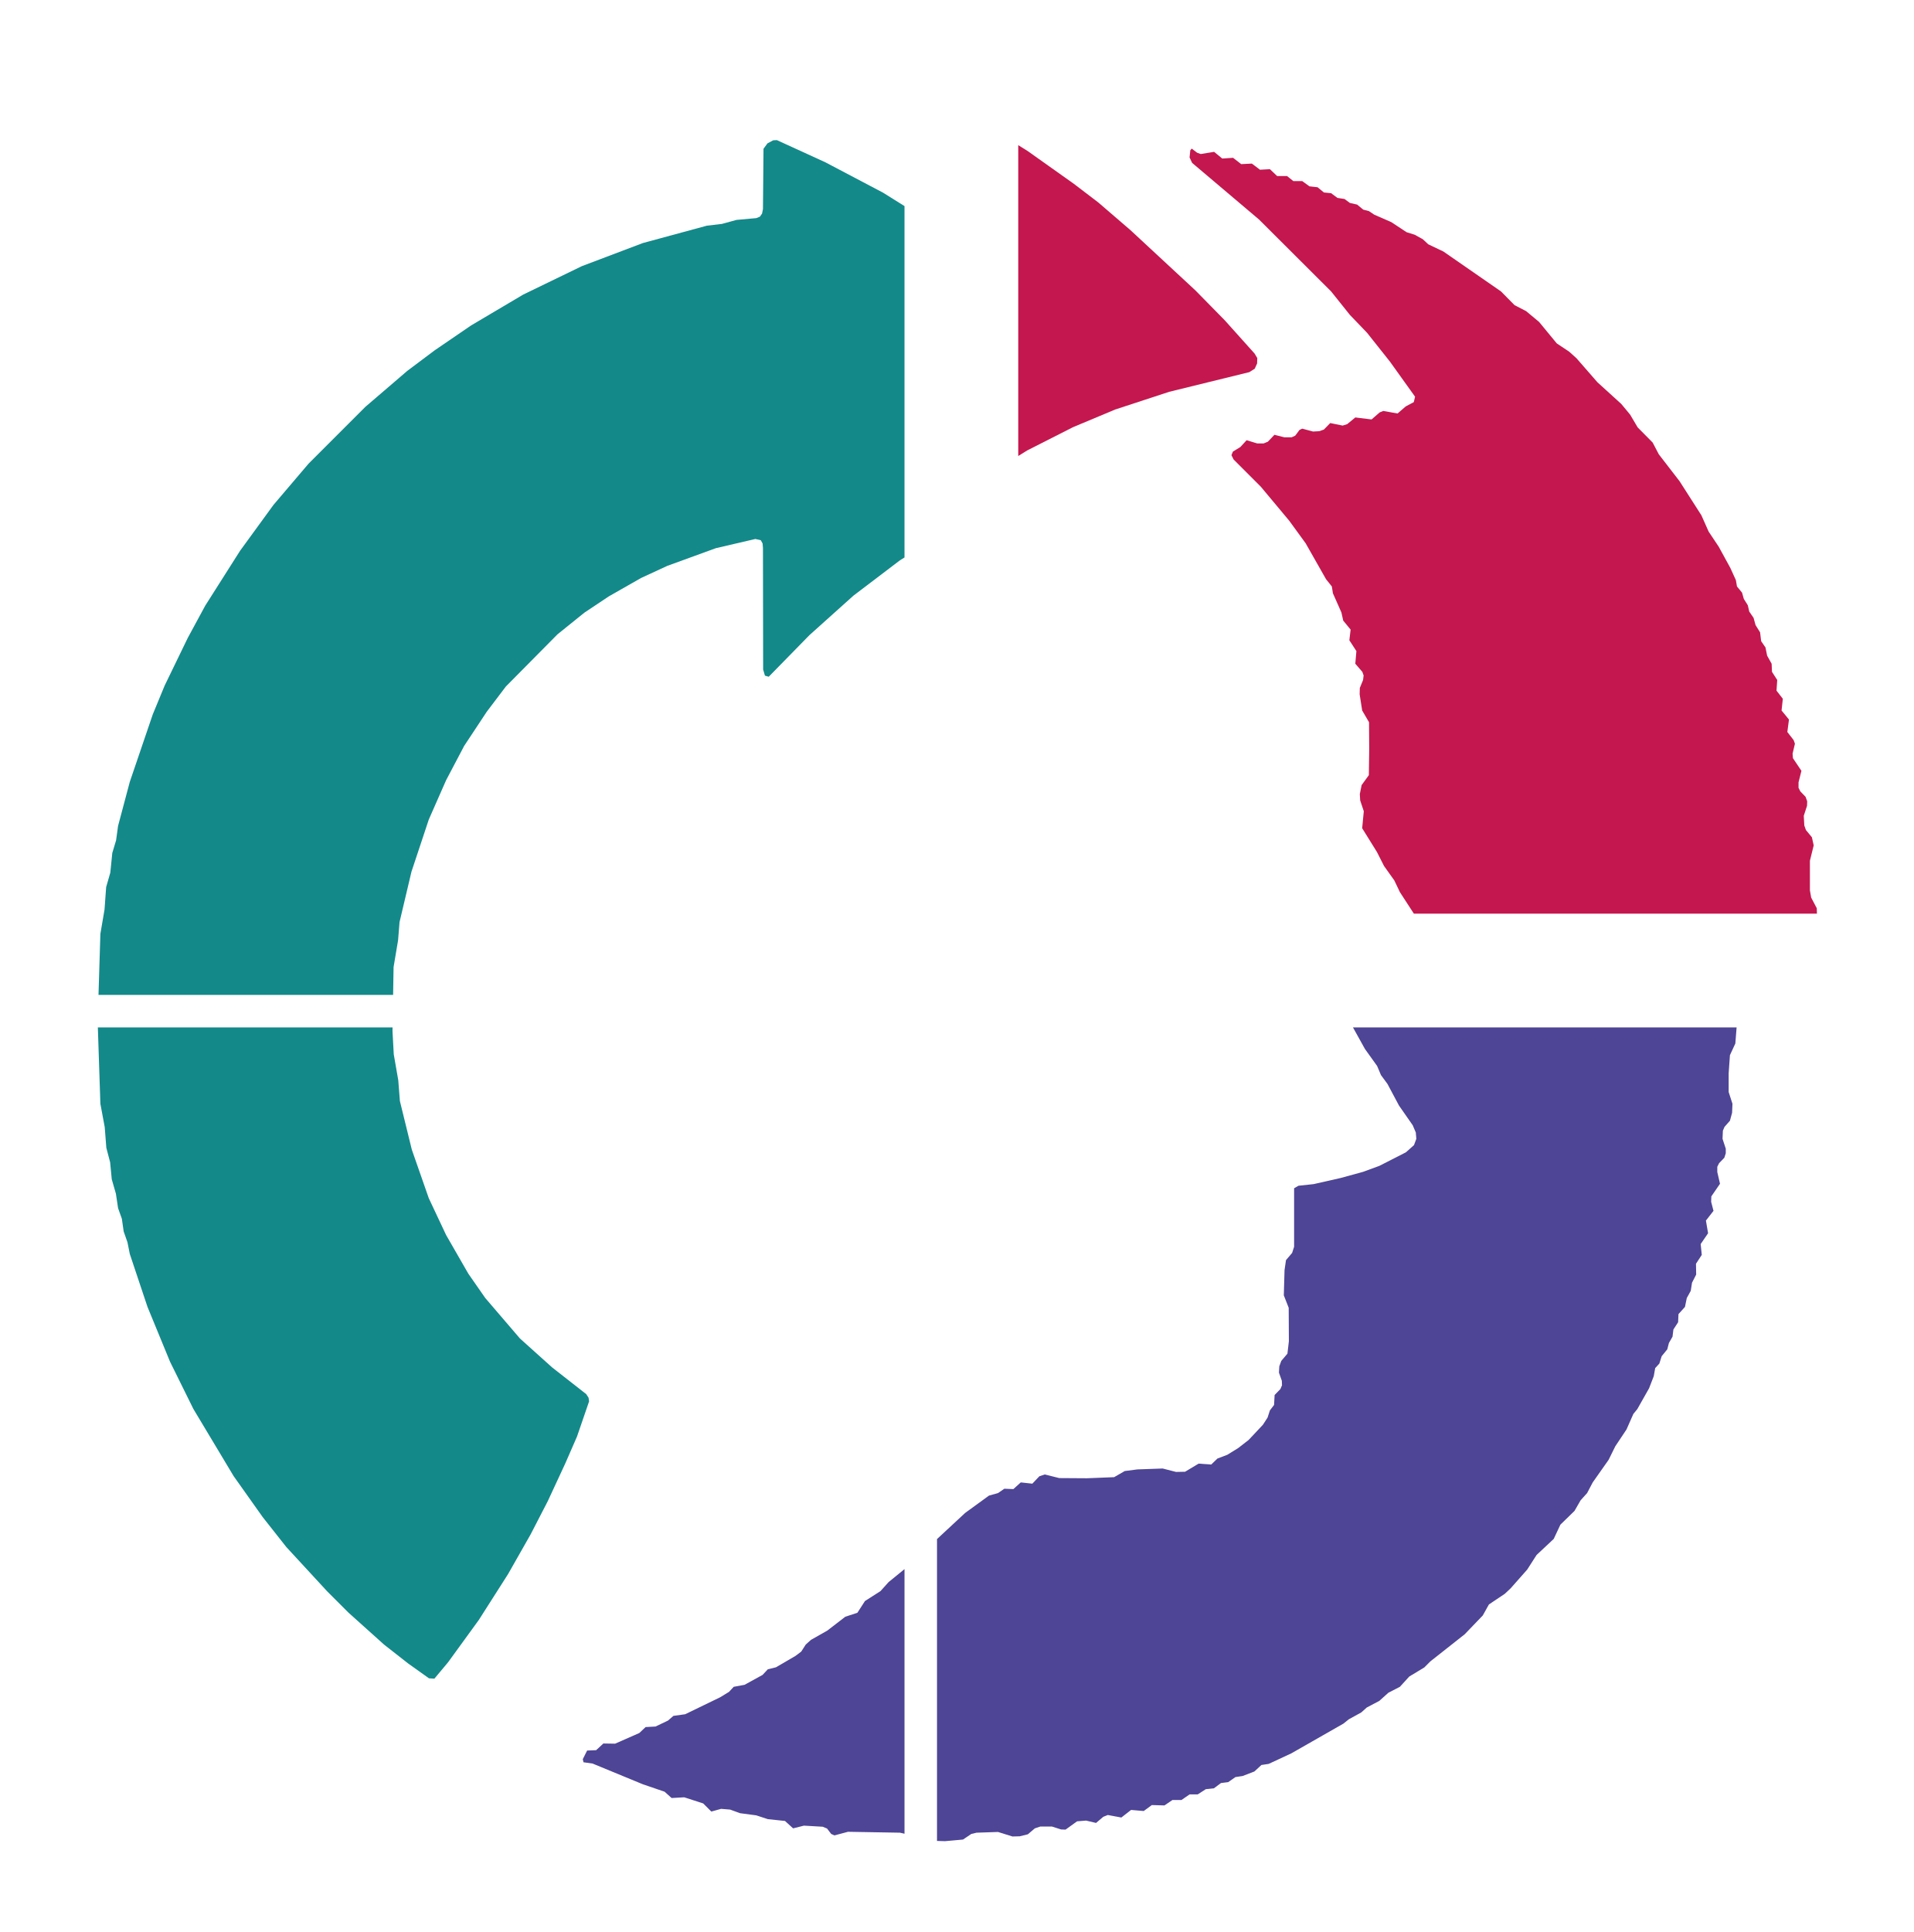
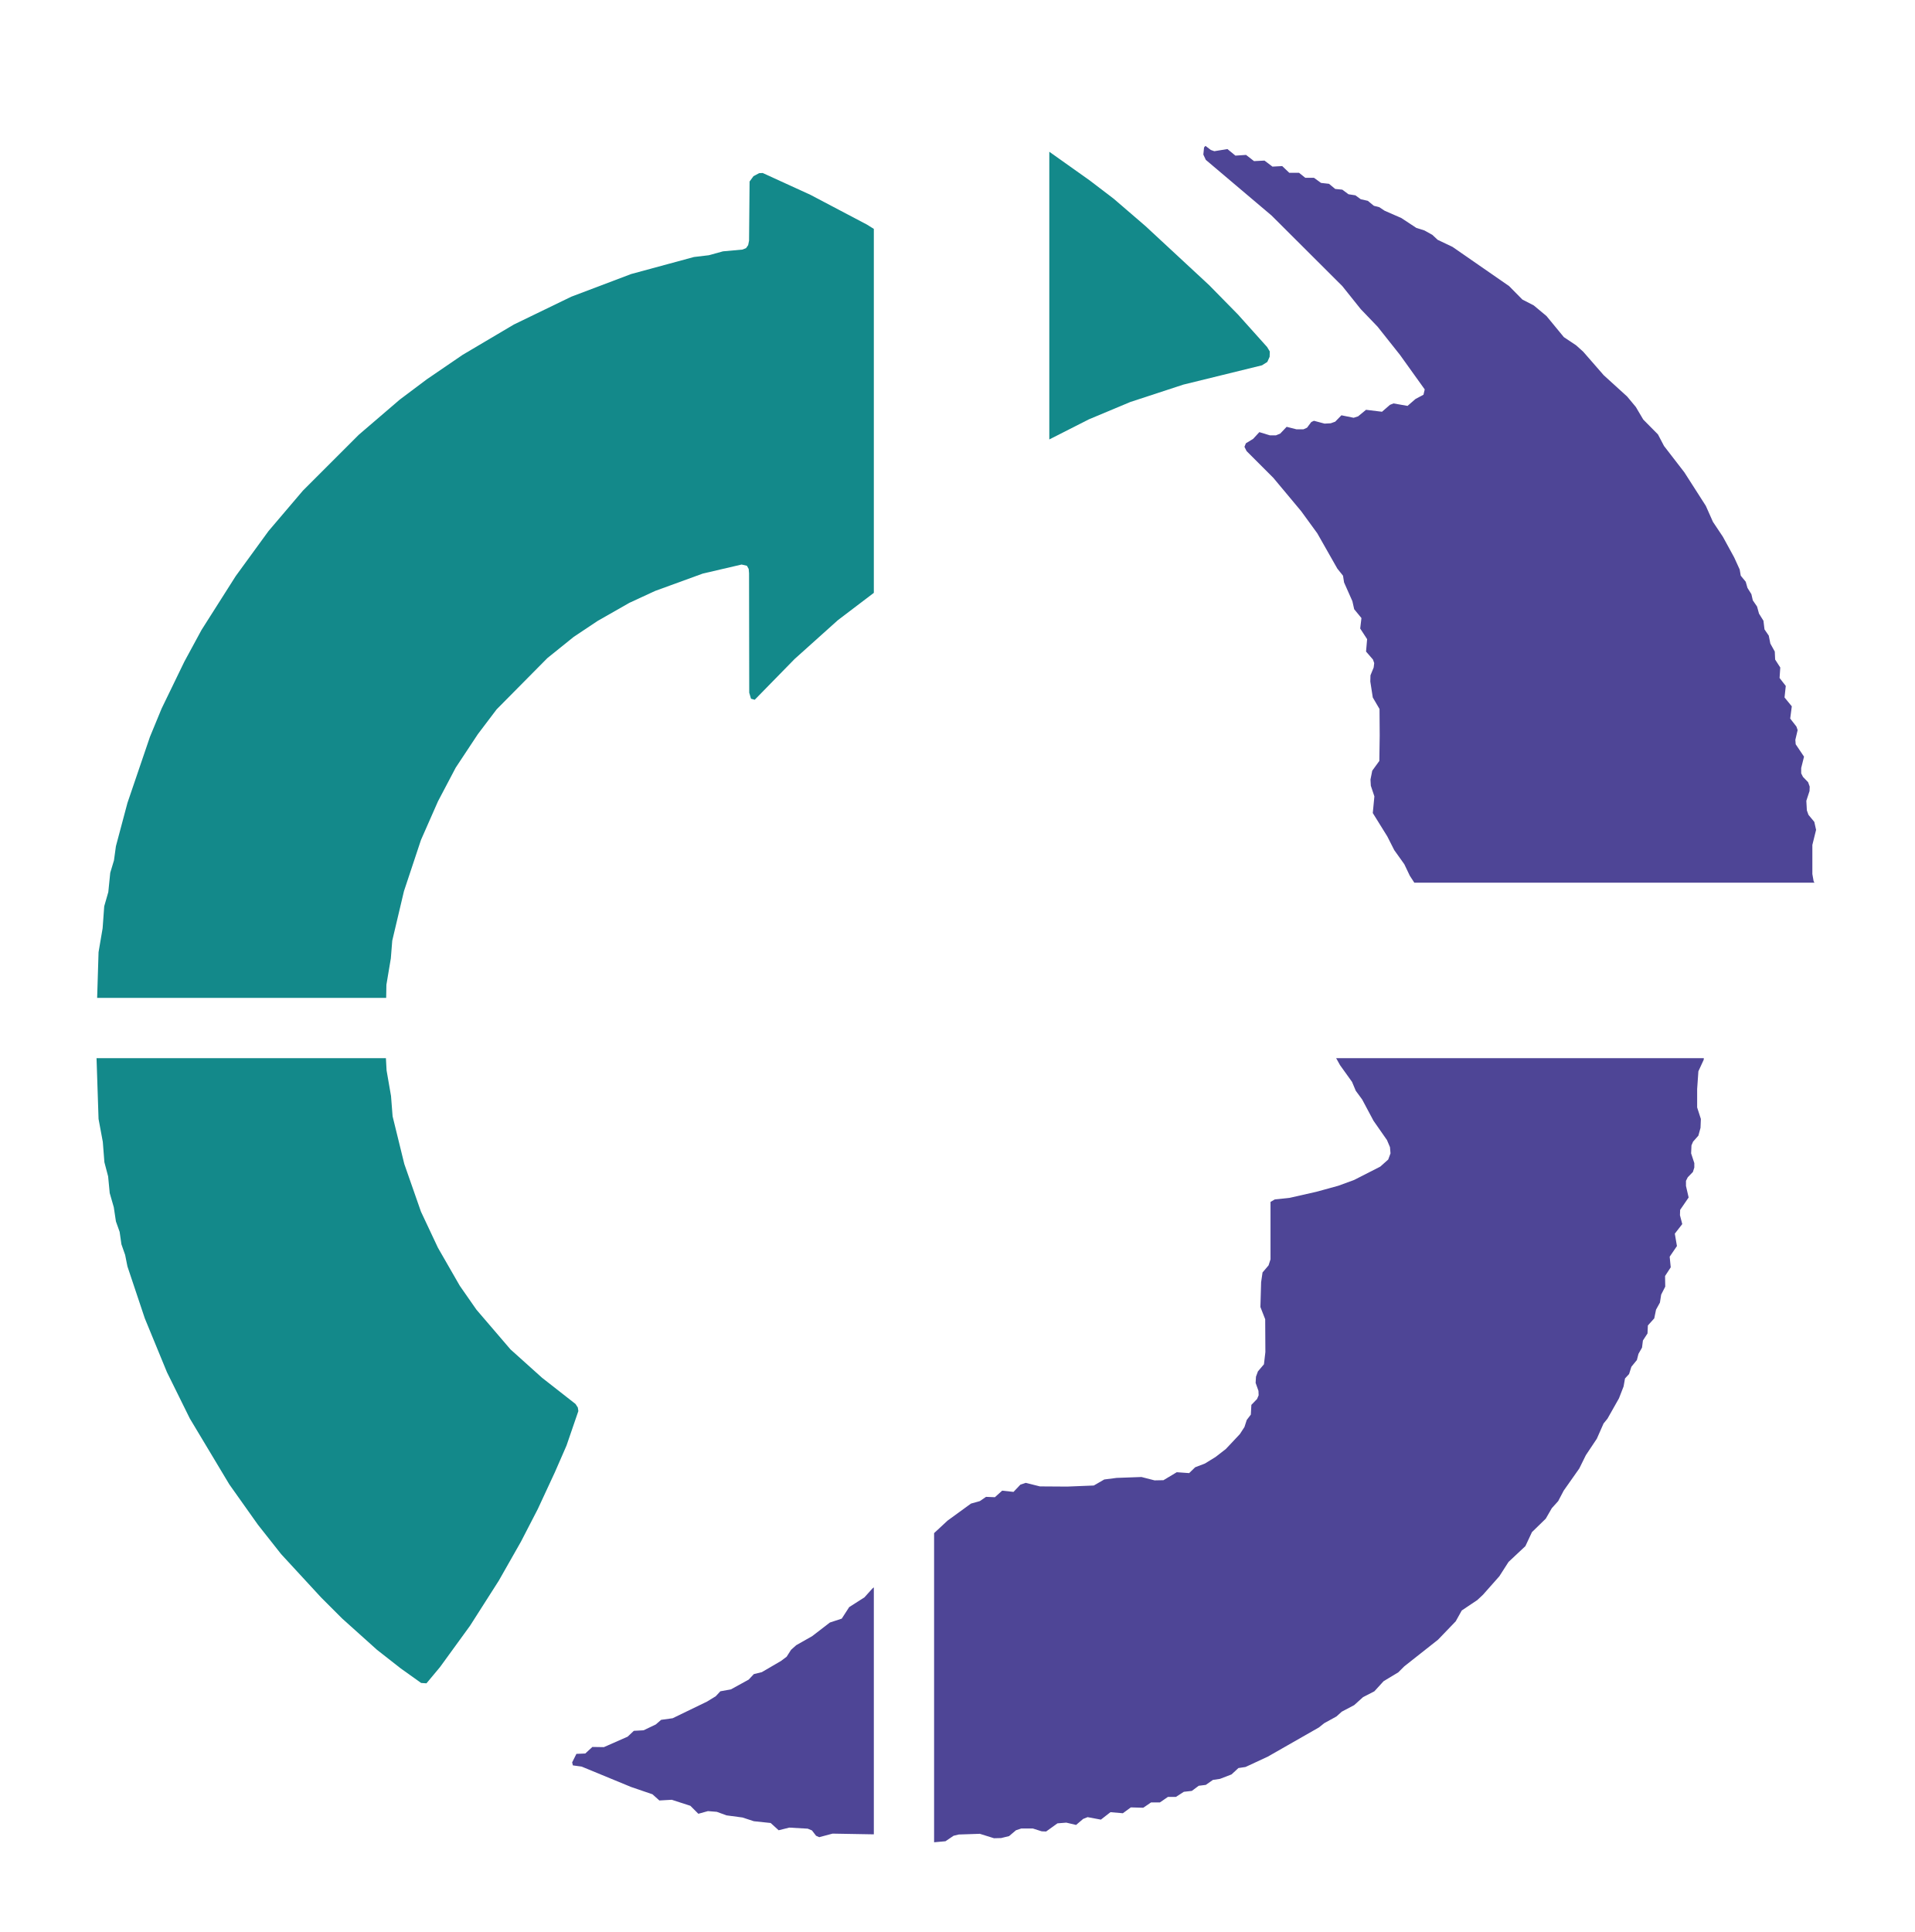
- <svg xmlns="http://www.w3.org/2000/svg" viewBox="-1 -6 106 107" role="img" aria-label="ThinkMorph-SSL">
+ <svg xmlns="http://www.w3.org/2000/svg" viewBox="-1 -8 108 109" role="img" aria-label="ThinkMorph-SSL">
  <defs>
    <clipPath id="q1">
-       <rect x="-10" y="-10" width="59.1" height="59.1" />
+       <rect x="-10" y="-10" width="58.3" height="58.3" />
    </clipPath>
    <clipPath id="q2">
-       <rect x="50.9" y="-10" width="70" height="59.1" />
+       <rect x="51.7" y="-10" width="70" height="58.3" />
    </clipPath>
    <clipPath id="q3">
-       <rect x="-10" y="50.9" width="59.1" height="70" />
+       <rect x="-10" y="51.7" width="58.3" height="70" />
    </clipPath>
    <clipPath id="q4">
-       <rect x="50.9" y="50.9" width="70" height="70" />
+       <rect x="51.7" y="51.7" width="70" height="70" />
    </clipPath>
  </defs>
  <g clip-path="url(#q1)">
    <path fill="#13898A" d="M23.06 86.97 L22.76 86.95 L21.61 86.13 L20.27 85.08 L18.31 83.32 L17.11 82.12 L14.86 79.68 L13.55 78.02 L11.94 75.75 L9.71 72.03 L8.42 69.42 L7.17 66.38 L6.19 63.45 L6.06 62.80 L5.85 62.20 L5.75 61.50 L5.54 60.91 L5.42 60.11 L5.19 59.31 L5.10 58.37 L4.89 57.57 L4.80 56.42 L4.56 55.13 L4.41 50.60 L4.56 45.72 L4.79 44.37 L4.88 43.13 L5.11 42.33 L5.22 41.24 L5.43 40.54 L5.54 39.74 L6.19 37.30 L7.46 33.57 L8.12 31.97 L9.40 29.33 L10.37 27.54 L12.30 24.50 L14.15 21.96 L16.09 19.68 L19.24 16.53 L21.56 14.54 L23.08 13.40 L25.10 12.02 L27.99 10.31 L31.23 8.74 L34.61 7.46 L38.15 6.50 L38.99 6.40 L39.79 6.18 L40.89 6.08 L41.09 6.00 L41.21 5.83 L41.26 5.58 L41.29 2.24 L41.51 1.94 L41.83 1.77 L42.03 1.76 L44.72 2.99 L47.91 4.67 L51.43 6.87 L53.98 8.68 L55.33 9.71 L57.12 11.25 L60.71 14.58 L62.34 16.24 L63.99 18.08 L64.14 18.33 L64.13 18.63 L64.00 18.92 L63.70 19.11 L59.26 20.20 L56.27 21.18 L53.93 22.16 L51.39 23.45 L48.85 25.03 L46.27 26.99 L43.83 29.18 L41.58 31.48 L41.37 31.42 L41.27 31.08 L41.26 24.35 L41.24 24.10 L41.14 23.92 L40.84 23.85 L38.65 24.36 L35.96 25.34 L34.51 26.01 L32.72 27.03 L31.37 27.93 L29.88 29.13 L27.02 32.02 L25.96 33.42 L24.71 35.31 L23.71 37.21 L22.75 39.39 L21.79 42.28 L21.13 45.07 L21.05 46.07 L20.80 47.56 L20.74 51.10 L20.81 52.39 L21.06 53.83 L21.15 54.98 L21.81 57.67 L22.75 60.36 L23.71 62.40 L24.94 64.54 L25.88 65.89 L27.80 68.13 L29.58 69.73 L31.47 71.21 L31.60 71.41 L31.63 71.61 L30.96 73.56 L30.31 75.05 L29.34 77.14 L28.39 78.98 L27.14 81.18 L25.52 83.72 L23.82 86.06 L23.06 86.97Z" />
    <path fill="#4E4596" d="M51.34 95.97 L49.70 95.92 L49.20 95.58 L48.85 95.50 L45.97 95.45 L45.22 95.65 L45.04 95.57 L44.81 95.27 L44.57 95.17 L43.53 95.11 L42.93 95.26 L42.48 94.85 L41.53 94.75 L40.89 94.54 L39.99 94.42 L39.44 94.22 L38.94 94.18 L38.40 94.33 L37.95 93.88 L36.90 93.54 L36.20 93.58 L35.81 93.23 L34.61 92.82 L31.82 91.67 L31.32 91.60 L31.28 91.43 L31.52 90.95 L32.02 90.93 L32.42 90.56 L33.07 90.57 L34.41 89.98 L34.76 89.65 L35.31 89.62 L36.00 89.29 L36.30 89.03 L36.95 88.94 L38.89 88.00 L39.38 87.70 L39.64 87.42 L40.24 87.31 L41.24 86.76 L41.53 86.45 L41.98 86.34 L43.06 85.71 L43.38 85.47 L43.63 85.08 L43.92 84.82 L44.82 84.31 L45.82 83.54 L46.49 83.32 L46.91 82.67 L47.77 82.12 L48.22 81.62 L49.90 80.25 L50.50 79.61 L52.46 77.79 L53.78 76.83 L54.28 76.69 L54.63 76.45 L55.13 76.47 L55.54 76.10 L56.18 76.17 L56.57 75.76 L56.87 75.66 L57.67 75.86 L59.21 75.87 L60.71 75.81 L61.30 75.47 L62.00 75.38 L63.40 75.33 L64.14 75.52 L64.64 75.51 L65.39 75.06 L66.09 75.11 L66.43 74.78 L66.98 74.57 L67.58 74.20 L68.16 73.75 L68.95 72.91 L69.21 72.51 L69.34 72.11 L69.57 71.81 L69.60 71.26 L69.92 70.93 L70.01 70.72 L70.00 70.47 L69.84 70.02 L69.86 69.67 L69.97 69.37 L70.31 68.97 L70.39 68.28 L70.38 66.43 L70.11 65.74 L70.15 64.34 L70.23 63.79 L70.57 63.39 L70.68 63.05 L70.68 59.81 L70.92 59.67 L71.76 59.58 L73.26 59.24 L74.50 58.90 L75.40 58.57 L76.87 57.82 L77.32 57.42 L77.45 57.07 L77.42 56.72 L77.25 56.32 L76.49 55.23 L75.85 54.03 L75.49 53.54 L75.28 53.04 L74.60 52.09 L73.69 50.45 L72.04 47.91 L71.73 47.26 L71.16 46.46 L70.77 45.69 L69.95 44.37 L70.04 43.43 L69.84 42.83 L69.82 42.48 L69.92 41.98 L70.32 41.43 L70.34 39.99 L70.33 38.50 L69.95 37.85 L69.81 36.95 L69.82 36.60 L70.00 36.16 L70.03 35.91 L69.96 35.71 L69.57 35.26 L69.63 34.56 L69.24 33.96 L69.31 33.37 L68.90 32.87 L68.80 32.42 L68.33 31.36 L68.27 30.98 L67.95 30.58 L66.82 28.59 L65.91 27.34 L64.34 25.46 L62.83 23.95 L62.71 23.71 L62.79 23.51 L63.20 23.26 L63.55 22.88 L64.14 23.06 L64.49 23.06 L64.73 22.96 L65.09 22.58 L65.64 22.72 L66.04 22.72 L66.24 22.63 L66.48 22.31 L66.63 22.24 L67.23 22.40 L67.58 22.38 L67.83 22.29 L68.18 21.93 L68.87 22.07 L69.12 21.99 L69.57 21.62 L70.47 21.73 L70.92 21.34 L71.12 21.26 L71.91 21.40 L72.36 21.01 L72.81 20.77 L72.88 20.47 L71.49 18.53 L70.22 16.93 L69.27 15.94 L68.23 14.64 L64.24 10.66 L60.53 7.52 L60.39 7.22 L60.43 6.82 L60.51 6.73 L60.81 6.96 L61.01 7.03 L61.75 6.91 L62.20 7.28 L62.80 7.24 L63.25 7.59 L63.84 7.56 L64.29 7.90 L64.84 7.87 L65.24 8.25 L65.79 8.25 L66.14 8.53 L66.63 8.53 L67.03 8.82 L67.48 8.87 L67.83 9.16 L68.23 9.20 L68.58 9.46 L68.97 9.52 L69.27 9.74 L69.67 9.83 L70.01 10.11 L70.32 10.19 L70.62 10.39 L71.56 10.80 L72.41 11.36 L72.86 11.50 L73.31 11.75 L73.61 12.03 L74.45 12.43 L77.64 14.64 L78.39 15.40 L79.03 15.73 L79.75 16.33 L80.73 17.52 L81.42 17.98 L81.82 18.34 L82.98 19.67 L84.30 20.87 L84.79 21.46 L85.21 22.17 L86.04 23.01 L86.38 23.66 L87.53 25.15 L88.74 27.04 L89.14 27.94 L89.70 28.78 L90.34 29.95 L90.65 30.63 L90.71 30.98 L90.99 31.32 L91.09 31.67 L91.31 32.02 L91.39 32.37 L91.63 32.72 L91.74 33.12 L91.99 33.52 L92.05 34.01 L92.29 34.36 L92.38 34.81 L92.63 35.26 L92.65 35.71 L92.94 36.16 L92.90 36.75 L93.25 37.20 L93.18 37.85 L93.59 38.35 L93.50 39.04 L93.85 39.49 L93.92 39.69 L93.79 40.24 L93.81 40.49 L94.28 41.19 L94.12 41.83 L94.12 42.13 L94.22 42.33 L94.51 42.63 L94.60 42.88 L94.59 43.13 L94.41 43.68 L94.44 44.22 L94.53 44.47 L94.86 44.87 L94.96 45.32 L94.75 46.17 L94.75 47.81 L94.82 48.21 L95.13 48.80 L95.19 50.90 L95.12 51.79 L94.82 52.44 L94.75 53.44 L94.75 54.48 L94.96 55.13 L94.94 55.63 L94.82 56.07 L94.52 56.41 L94.43 56.62 L94.41 57.07 L94.59 57.62 L94.59 57.87 L94.51 58.12 L94.22 58.42 L94.12 58.62 L94.12 58.91 L94.27 59.56 L93.79 60.26 L93.78 60.56 L93.91 61.06 L93.49 61.60 L93.61 62.30 L93.20 62.90 L93.26 63.50 L92.94 63.99 L92.95 64.59 L92.72 65.04 L92.65 65.49 L92.43 65.89 L92.33 66.38 L91.97 66.78 L91.95 67.23 L91.69 67.63 L91.64 68.03 L91.44 68.38 L91.35 68.73 L91.04 69.11 L90.91 69.52 L90.68 69.77 L90.60 70.22 L90.34 70.89 L89.69 72.04 L89.47 72.31 L89.09 73.17 L88.47 74.10 L88.10 74.85 L87.22 76.10 L86.91 76.69 L86.55 77.09 L86.21 77.68 L85.43 78.44 L85.06 79.23 L84.11 80.12 L83.59 80.93 L82.67 81.97 L82.35 82.27 L81.47 82.86 L81.13 83.47 L80.13 84.51 L78.23 86.01 L77.89 86.35 L77.06 86.85 L76.54 87.42 L75.90 87.75 L75.40 88.20 L74.70 88.57 L74.40 88.84 L73.71 89.22 L73.41 89.46 L70.52 91.11 L69.27 91.69 L68.87 91.75 L68.48 92.11 L67.83 92.36 L67.43 92.42 L67.03 92.70 L66.63 92.75 L66.24 93.04 L65.79 93.09 L65.34 93.38 L64.89 93.38 L64.44 93.69 L63.94 93.69 L63.50 93.99 L62.80 93.97 L62.35 94.30 L61.65 94.24 L61.11 94.66 L60.36 94.52 L60.11 94.62 L59.71 94.96 L59.16 94.83 L58.66 94.87 L58.02 95.33 L57.77 95.32 L57.27 95.16 L56.62 95.16 L56.32 95.26 L55.93 95.59 L55.48 95.70 L55.08 95.71 L54.28 95.46 L53.09 95.50 L52.80 95.57 L52.34 95.88 L51.34 95.97Z" />
  </g>
  <g clip-path="url(#q3)">
    <path fill="#13898A" d="M23.06 86.97 L22.76 86.95 L21.61 86.13 L20.27 85.08 L18.31 83.32 L17.11 82.12 L14.86 79.68 L13.55 78.02 L11.94 75.75 L9.71 72.03 L8.42 69.42 L7.17 66.38 L6.19 63.45 L6.06 62.80 L5.85 62.20 L5.75 61.50 L5.54 60.91 L5.42 60.11 L5.19 59.31 L5.10 58.37 L4.89 57.57 L4.80 56.42 L4.56 55.13 L4.41 50.60 L4.56 45.72 L4.79 44.37 L4.88 43.13 L5.11 42.33 L5.22 41.24 L5.43 40.54 L5.54 39.74 L6.19 37.30 L7.46 33.57 L8.12 31.97 L9.40 29.33 L10.37 27.54 L12.30 24.50 L14.15 21.96 L16.09 19.68 L19.24 16.53 L21.56 14.54 L23.08 13.40 L25.10 12.02 L27.99 10.31 L31.23 8.74 L34.61 7.46 L38.15 6.50 L38.99 6.40 L39.79 6.18 L40.89 6.08 L41.09 6.00 L41.21 5.83 L41.26 5.58 L41.29 2.24 L41.51 1.94 L41.83 1.77 L42.03 1.76 L44.72 2.99 L47.91 4.67 L51.43 6.87 L53.98 8.68 L55.33 9.71 L57.12 11.25 L60.71 14.58 L62.34 16.24 L63.99 18.08 L64.14 18.33 L64.13 18.63 L64.00 18.92 L63.70 19.11 L59.26 20.20 L56.27 21.18 L53.93 22.16 L51.39 23.45 L48.85 25.03 L46.27 26.99 L43.83 29.18 L41.58 31.48 L41.37 31.42 L41.27 31.08 L41.26 24.35 L41.24 24.10 L41.14 23.92 L40.84 23.85 L38.65 24.36 L35.96 25.34 L34.51 26.01 L32.72 27.03 L31.37 27.93 L29.88 29.13 L27.02 32.02 L25.96 33.42 L24.71 35.31 L23.71 37.21 L22.75 39.39 L21.79 42.28 L21.13 45.07 L21.05 46.07 L20.80 47.56 L20.74 51.10 L20.81 52.39 L21.06 53.83 L21.15 54.98 L21.81 57.67 L22.75 60.36 L23.71 62.40 L24.94 64.54 L25.88 65.89 L27.80 68.13 L29.58 69.73 L31.47 71.21 L31.60 71.41 L31.63 71.61 L30.96 73.56 L30.31 75.05 L29.34 77.14 L28.39 78.98 L27.14 81.18 L25.52 83.72 L23.82 86.06 L23.06 86.97Z" />
    <path fill="#4E4596" d="M51.34 95.97 L49.70 95.92 L49.20 95.58 L48.85 95.50 L45.97 95.45 L45.22 95.65 L45.04 95.57 L44.81 95.27 L44.57 95.17 L43.53 95.11 L42.93 95.26 L42.48 94.85 L41.53 94.75 L40.89 94.54 L39.99 94.42 L39.44 94.22 L38.94 94.18 L38.40 94.33 L37.95 93.88 L36.90 93.54 L36.20 93.58 L35.81 93.23 L34.61 92.82 L31.82 91.67 L31.32 91.60 L31.28 91.43 L31.52 90.95 L32.02 90.93 L32.42 90.56 L33.07 90.57 L34.41 89.98 L34.76 89.65 L35.31 89.62 L36.00 89.29 L36.30 89.03 L36.95 88.94 L38.89 88.00 L39.38 87.70 L39.64 87.42 L40.24 87.31 L41.24 86.76 L41.53 86.45 L41.98 86.34 L43.06 85.71 L43.38 85.47 L43.63 85.08 L43.92 84.82 L44.82 84.31 L45.82 83.54 L46.49 83.32 L46.91 82.67 L47.77 82.12 L48.22 81.62 L49.90 80.25 L50.50 79.61 L52.46 77.79 L53.78 76.83 L54.28 76.69 L54.63 76.45 L55.13 76.47 L55.54 76.10 L56.18 76.17 L56.57 75.76 L56.87 75.66 L57.67 75.86 L59.21 75.87 L60.71 75.81 L61.30 75.47 L62.00 75.38 L63.40 75.33 L64.14 75.52 L64.64 75.51 L65.39 75.06 L66.09 75.11 L66.43 74.78 L66.98 74.57 L67.58 74.20 L68.16 73.75 L68.95 72.91 L69.21 72.51 L69.34 72.11 L69.57 71.81 L69.60 71.26 L69.92 70.93 L70.01 70.72 L70.00 70.47 L69.84 70.02 L69.86 69.67 L69.97 69.37 L70.31 68.97 L70.39 68.28 L70.38 66.43 L70.11 65.74 L70.15 64.34 L70.23 63.79 L70.57 63.39 L70.68 63.05 L70.68 59.81 L70.92 59.67 L71.76 59.58 L73.26 59.24 L74.50 58.90 L75.40 58.57 L76.87 57.82 L77.32 57.42 L77.45 57.07 L77.42 56.72 L77.25 56.32 L76.49 55.23 L75.85 54.03 L75.49 53.54 L75.28 53.04 L74.60 52.09 L73.69 50.45 L72.04 47.91 L71.73 47.26 L71.16 46.46 L70.77 45.69 L69.95 44.37 L70.04 43.43 L69.84 42.83 L69.82 42.48 L69.92 41.98 L70.32 41.43 L70.34 39.99 L70.33 38.50 L69.95 37.85 L69.81 36.95 L69.82 36.60 L70.00 36.16 L70.03 35.91 L69.96 35.71 L69.57 35.26 L69.63 34.56 L69.24 33.96 L69.31 33.37 L68.90 32.87 L68.80 32.42 L68.33 31.36 L68.27 30.98 L67.95 30.58 L66.82 28.59 L65.91 27.34 L64.34 25.46 L62.83 23.95 L62.71 23.71 L62.79 23.51 L63.20 23.26 L63.55 22.88 L64.14 23.06 L64.49 23.06 L64.73 22.96 L65.09 22.58 L65.64 22.72 L66.04 22.72 L66.24 22.63 L66.48 22.31 L66.63 22.24 L67.23 22.40 L67.58 22.38 L67.83 22.29 L68.18 21.93 L68.87 22.07 L69.12 21.99 L69.57 21.62 L70.47 21.73 L70.92 21.34 L71.12 21.26 L71.91 21.40 L72.36 21.01 L72.81 20.77 L72.88 20.47 L71.49 18.53 L70.22 16.93 L69.27 15.94 L68.23 14.64 L64.24 10.66 L60.53 7.52 L60.39 7.22 L60.43 6.82 L60.51 6.73 L60.81 6.96 L61.01 7.03 L61.75 6.91 L62.20 7.28 L62.80 7.24 L63.25 7.59 L63.84 7.56 L64.29 7.90 L64.84 7.87 L65.24 8.25 L65.79 8.25 L66.14 8.53 L66.63 8.53 L67.03 8.82 L67.48 8.87 L67.83 9.16 L68.23 9.20 L68.58 9.46 L68.97 9.52 L69.27 9.74 L69.67 9.83 L70.01 10.11 L70.32 10.19 L70.62 10.39 L71.56 10.80 L72.41 11.36 L72.86 11.50 L73.31 11.75 L73.61 12.03 L74.45 12.43 L77.64 14.64 L78.39 15.40 L79.03 15.73 L79.75 16.33 L80.73 17.52 L81.42 17.98 L81.82 18.34 L82.98 19.67 L84.30 20.87 L84.79 21.46 L85.21 22.17 L86.04 23.01 L86.38 23.66 L87.53 25.15 L88.74 27.04 L89.14 27.94 L89.70 28.78 L90.34 29.95 L90.65 30.63 L90.71 30.98 L90.99 31.32 L91.09 31.67 L91.31 32.02 L91.39 32.37 L91.63 32.72 L91.74 33.12 L91.99 33.52 L92.05 34.01 L92.29 34.36 L92.38 34.81 L92.63 35.26 L92.65 35.71 L92.94 36.16 L92.90 36.75 L93.25 37.20 L93.18 37.85 L93.59 38.35 L93.50 39.04 L93.85 39.49 L93.92 39.69 L93.79 40.24 L93.81 40.49 L94.28 41.19 L94.12 41.83 L94.12 42.13 L94.22 42.33 L94.51 42.63 L94.60 42.88 L94.59 43.13 L94.41 43.68 L94.44 44.22 L94.53 44.47 L94.86 44.87 L94.96 45.32 L94.75 46.17 L94.75 47.81 L94.82 48.21 L95.13 48.80 L95.19 50.90 L95.12 51.79 L94.82 52.44 L94.75 53.44 L94.75 54.48 L94.96 55.13 L94.94 55.63 L94.82 56.07 L94.52 56.41 L94.43 56.62 L94.41 57.07 L94.59 57.62 L94.59 57.87 L94.51 58.12 L94.22 58.42 L94.12 58.62 L94.12 58.91 L94.27 59.56 L93.79 60.26 L93.78 60.56 L93.91 61.06 L93.49 61.60 L93.61 62.30 L93.20 62.90 L93.26 63.50 L92.94 63.99 L92.95 64.59 L92.72 65.04 L92.65 65.49 L92.43 65.89 L92.33 66.38 L91.97 66.78 L91.95 67.23 L91.69 67.63 L91.64 68.03 L91.44 68.38 L91.35 68.73 L91.04 69.11 L90.91 69.52 L90.68 69.77 L90.60 70.22 L90.34 70.89 L89.69 72.04 L89.47 72.31 L89.09 73.17 L88.47 74.10 L88.10 74.85 L87.22 76.10 L86.91 76.69 L86.55 77.09 L86.21 77.68 L85.43 78.44 L85.06 79.23 L84.11 80.12 L83.59 80.93 L82.67 81.97 L82.35 82.27 L81.47 82.86 L81.13 83.47 L80.13 84.51 L78.23 86.01 L77.89 86.35 L77.06 86.85 L76.54 87.42 L75.90 87.75 L75.40 88.20 L74.70 88.57 L74.40 88.84 L73.71 89.22 L73.41 89.46 L70.52 91.11 L69.27 91.69 L68.87 91.75 L68.48 92.11 L67.83 92.36 L67.43 92.42 L67.03 92.70 L66.63 92.75 L66.24 93.04 L65.79 93.09 L65.34 93.38 L64.89 93.38 L64.44 93.69 L63.94 93.69 L63.50 93.99 L62.80 93.97 L62.35 94.30 L61.65 94.24 L61.11 94.66 L60.36 94.52 L60.11 94.62 L59.71 94.96 L59.16 94.83 L58.66 94.87 L58.02 95.33 L57.77 95.32 L57.27 95.16 L56.62 95.16 L56.32 95.26 L55.93 95.59 L55.48 95.70 L55.08 95.71 L54.28 95.46 L53.09 95.50 L52.80 95.57 L52.34 95.88 L51.34 95.97Z" />
  </g>
  <g clip-path="url(#q4)">
    <path fill="#13898A" d="M23.06 86.97 L22.76 86.95 L21.61 86.13 L20.27 85.08 L18.31 83.32 L17.11 82.12 L14.86 79.68 L13.55 78.02 L11.94 75.75 L9.71 72.03 L8.42 69.42 L7.17 66.38 L6.19 63.45 L6.06 62.80 L5.85 62.20 L5.75 61.50 L5.54 60.91 L5.42 60.11 L5.19 59.31 L5.10 58.37 L4.89 57.57 L4.80 56.42 L4.56 55.13 L4.41 50.60 L4.56 45.72 L4.79 44.37 L4.88 43.13 L5.11 42.33 L5.22 41.24 L5.43 40.54 L5.54 39.74 L6.19 37.30 L7.46 33.57 L8.12 31.97 L9.40 29.33 L10.37 27.54 L12.30 24.50 L14.15 21.96 L16.09 19.68 L19.24 16.53 L21.56 14.54 L23.08 13.40 L25.10 12.02 L27.99 10.31 L31.23 8.74 L34.61 7.46 L38.15 6.50 L38.99 6.40 L39.79 6.18 L40.89 6.08 L41.09 6.00 L41.21 5.83 L41.26 5.58 L41.29 2.24 L41.51 1.94 L41.83 1.77 L42.03 1.76 L44.72 2.99 L47.91 4.67 L51.43 6.87 L53.98 8.68 L55.33 9.71 L57.12 11.25 L60.71 14.58 L62.34 16.24 L63.99 18.08 L64.14 18.33 L64.13 18.63 L64.00 18.92 L63.70 19.11 L59.26 20.20 L56.27 21.18 L53.93 22.16 L51.39 23.45 L48.85 25.03 L46.27 26.99 L43.83 29.18 L41.58 31.48 L41.37 31.42 L41.27 31.08 L41.26 24.35 L41.24 24.10 L41.14 23.92 L40.84 23.85 L38.65 24.36 L35.96 25.34 L34.51 26.01 L32.72 27.03 L31.37 27.93 L29.88 29.13 L27.02 32.02 L25.96 33.42 L24.71 35.31 L23.71 37.21 L22.75 39.39 L21.79 42.28 L21.13 45.07 L21.05 46.07 L20.80 47.56 L20.74 51.10 L20.81 52.39 L21.06 53.83 L21.15 54.98 L21.81 57.67 L22.75 60.36 L23.71 62.40 L24.94 64.54 L25.88 65.89 L27.80 68.13 L29.58 69.73 L31.47 71.21 L31.60 71.41 L31.63 71.61 L30.96 73.56 L30.31 75.05 L29.34 77.14 L28.39 78.98 L27.14 81.18 L25.52 83.72 L23.82 86.06 L23.06 86.97Z" />
    <path fill="#4E4596" d="M51.34 95.97 L49.70 95.92 L49.20 95.58 L48.85 95.50 L45.97 95.45 L45.22 95.65 L45.04 95.57 L44.81 95.27 L44.57 95.17 L43.53 95.11 L42.93 95.26 L42.48 94.85 L41.53 94.75 L40.89 94.54 L39.99 94.42 L39.44 94.22 L38.94 94.18 L38.40 94.33 L37.95 93.88 L36.90 93.54 L36.20 93.58 L35.81 93.23 L34.61 92.82 L31.82 91.67 L31.32 91.60 L31.28 91.43 L31.52 90.95 L32.02 90.93 L32.42 90.56 L33.07 90.57 L34.41 89.98 L34.76 89.65 L35.31 89.62 L36.00 89.29 L36.30 89.03 L36.95 88.94 L38.89 88.00 L39.38 87.70 L39.64 87.42 L40.24 87.31 L41.24 86.76 L41.53 86.45 L41.98 86.34 L43.06 85.71 L43.38 85.47 L43.63 85.08 L43.92 84.82 L44.82 84.31 L45.82 83.54 L46.49 83.32 L46.91 82.67 L47.77 82.12 L48.22 81.62 L49.90 80.25 L50.50 79.61 L52.46 77.79 L53.78 76.83 L54.28 76.69 L54.63 76.45 L55.13 76.47 L55.54 76.10 L56.18 76.17 L56.57 75.76 L56.87 75.66 L57.67 75.86 L59.21 75.87 L60.71 75.81 L61.30 75.47 L62.00 75.38 L63.40 75.33 L64.14 75.52 L64.64 75.51 L65.39 75.06 L66.09 75.11 L66.43 74.78 L66.98 74.57 L67.58 74.20 L68.16 73.75 L68.95 72.91 L69.21 72.51 L69.34 72.11 L69.57 71.81 L69.60 71.26 L69.92 70.93 L70.01 70.72 L70.00 70.47 L69.84 70.02 L69.86 69.67 L69.97 69.37 L70.31 68.97 L70.39 68.28 L70.38 66.43 L70.11 65.74 L70.15 64.34 L70.23 63.79 L70.57 63.39 L70.68 63.05 L70.68 59.81 L70.92 59.67 L71.76 59.58 L73.26 59.24 L74.50 58.90 L75.40 58.57 L76.87 57.82 L77.32 57.42 L77.45 57.07 L77.42 56.72 L77.25 56.32 L76.49 55.23 L75.85 54.03 L75.49 53.54 L75.28 53.04 L74.60 52.09 L73.69 50.45 L72.04 47.91 L71.73 47.26 L71.16 46.46 L70.77 45.69 L69.95 44.37 L70.04 43.43 L69.84 42.83 L69.82 42.48 L69.92 41.98 L70.32 41.43 L70.34 39.99 L70.33 38.50 L69.95 37.85 L69.81 36.95 L69.82 36.60 L70.00 36.16 L70.03 35.91 L69.96 35.71 L69.57 35.26 L69.63 34.56 L69.24 33.96 L69.31 33.37 L68.90 32.87 L68.80 32.42 L68.33 31.36 L68.27 30.98 L67.95 30.58 L66.82 28.59 L65.91 27.34 L64.34 25.46 L62.83 23.95 L62.71 23.71 L62.79 23.51 L63.20 23.26 L63.55 22.88 L64.14 23.06 L64.49 23.06 L64.73 22.96 L65.09 22.58 L65.64 22.72 L66.04 22.72 L66.24 22.63 L66.48 22.31 L66.63 22.24 L67.23 22.40 L67.58 22.38 L67.83 22.29 L68.18 21.93 L68.87 22.07 L69.12 21.99 L69.57 21.62 L70.47 21.73 L70.92 21.34 L71.12 21.26 L71.91 21.40 L72.36 21.01 L72.81 20.77 L72.88 20.47 L71.49 18.53 L70.22 16.93 L69.27 15.94 L68.23 14.64 L64.24 10.66 L60.53 7.52 L60.39 7.22 L60.43 6.82 L60.51 6.73 L60.81 6.96 L61.01 7.03 L61.75 6.91 L62.20 7.28 L62.80 7.24 L63.25 7.59 L63.84 7.56 L64.29 7.90 L64.84 7.87 L65.24 8.25 L65.79 8.25 L66.14 8.53 L66.63 8.53 L67.03 8.82 L67.48 8.87 L67.83 9.16 L68.23 9.20 L68.58 9.46 L68.97 9.52 L69.27 9.74 L69.67 9.83 L70.01 10.11 L70.32 10.19 L70.62 10.39 L71.56 10.80 L72.41 11.36 L72.86 11.50 L73.31 11.75 L73.61 12.03 L74.45 12.43 L77.64 14.64 L78.39 15.40 L79.03 15.73 L79.75 16.33 L80.73 17.52 L81.42 17.98 L81.82 18.34 L82.98 19.67 L84.30 20.87 L84.79 21.46 L85.21 22.17 L86.04 23.01 L86.38 23.66 L87.53 25.15 L88.74 27.04 L89.14 27.94 L89.70 28.78 L90.34 29.95 L90.65 30.63 L90.71 30.98 L90.99 31.32 L91.09 31.67 L91.31 32.02 L91.39 32.37 L91.63 32.72 L91.74 33.12 L91.99 33.52 L92.05 34.01 L92.29 34.36 L92.38 34.81 L92.63 35.26 L92.65 35.71 L92.94 36.16 L92.90 36.75 L93.25 37.20 L93.18 37.85 L93.59 38.35 L93.50 39.04 L93.85 39.49 L93.92 39.69 L93.79 40.24 L93.81 40.49 L94.28 41.19 L94.12 41.83 L94.12 42.13 L94.22 42.33 L94.51 42.63 L94.60 42.88 L94.59 43.13 L94.41 43.68 L94.44 44.22 L94.53 44.47 L94.86 44.87 L94.96 45.32 L94.75 46.17 L94.75 47.81 L94.82 48.21 L95.13 48.80 L95.19 50.90 L95.12 51.79 L94.82 52.44 L94.75 53.44 L94.75 54.48 L94.96 55.13 L94.94 55.63 L94.82 56.07 L94.52 56.41 L94.43 56.62 L94.41 57.07 L94.59 57.62 L94.59 57.87 L94.51 58.12 L94.22 58.42 L94.12 58.62 L94.12 58.91 L94.27 59.56 L93.79 60.26 L93.78 60.56 L93.91 61.06 L93.49 61.60 L93.61 62.30 L93.20 62.90 L93.26 63.50 L92.94 63.99 L92.95 64.59 L92.72 65.04 L92.65 65.49 L92.43 65.89 L92.33 66.38 L91.97 66.78 L91.95 67.23 L91.69 67.63 L91.64 68.03 L91.44 68.38 L91.35 68.73 L91.04 69.11 L90.91 69.52 L90.68 69.77 L90.60 70.22 L90.34 70.89 L89.69 72.04 L89.47 72.31 L89.09 73.17 L88.47 74.10 L88.10 74.85 L87.22 76.10 L86.91 76.69 L86.55 77.09 L86.21 77.68 L85.43 78.44 L85.06 79.23 L84.11 80.12 L83.59 80.93 L82.67 81.97 L82.35 82.27 L81.47 82.86 L81.13 83.47 L80.13 84.51 L78.23 86.01 L77.89 86.35 L77.06 86.85 L76.54 87.42 L75.90 87.75 L75.40 88.20 L74.70 88.57 L74.40 88.84 L73.71 89.22 L73.41 89.46 L70.52 91.11 L69.27 91.69 L68.87 91.75 L68.48 92.11 L67.83 92.36 L67.43 92.42 L67.03 92.70 L66.63 92.75 L66.24 93.04 L65.79 93.09 L65.34 93.38 L64.89 93.38 L64.44 93.69 L63.94 93.69 L63.50 93.99 L62.80 93.97 L62.35 94.30 L61.65 94.24 L61.11 94.66 L60.36 94.52 L60.11 94.62 L59.71 94.96 L59.16 94.83 L58.66 94.87 L58.02 95.33 L57.77 95.32 L57.27 95.16 L56.62 95.16 L56.32 95.26 L55.93 95.59 L55.48 95.70 L55.08 95.71 L54.28 95.46 L53.09 95.50 L52.80 95.57 L52.34 95.88 L51.34 95.97Z" />
  </g>
-   <g transform="translate(4.5 -4.5)" clip-path="url(#q2)">
-     <path fill="#C4174F" d="M23.06 86.97 L22.76 86.95 L21.61 86.13 L20.27 85.08 L18.31 83.32 L17.11 82.12 L14.86 79.68 L13.55 78.02 L11.94 75.75 L9.71 72.03 L8.42 69.42 L7.17 66.38 L6.19 63.45 L6.06 62.80 L5.85 62.20 L5.75 61.50 L5.54 60.91 L5.42 60.11 L5.19 59.31 L5.10 58.37 L4.89 57.57 L4.80 56.42 L4.56 55.13 L4.41 50.60 L4.56 45.72 L4.79 44.37 L4.88 43.13 L5.11 42.33 L5.22 41.24 L5.43 40.54 L5.54 39.74 L6.19 37.30 L7.46 33.57 L8.12 31.97 L9.40 29.33 L10.37 27.54 L12.30 24.50 L14.15 21.96 L16.09 19.68 L19.24 16.53 L21.56 14.54 L23.08 13.40 L25.10 12.02 L27.99 10.31 L31.23 8.74 L34.61 7.46 L38.15 6.50 L38.99 6.40 L39.79 6.18 L40.89 6.08 L41.09 6.00 L41.21 5.83 L41.26 5.58 L41.29 2.24 L41.51 1.94 L41.83 1.77 L42.03 1.76 L44.72 2.99 L47.91 4.67 L51.43 6.87 L53.98 8.68 L55.33 9.71 L57.12 11.25 L60.71 14.58 L62.34 16.24 L63.99 18.08 L64.14 18.33 L64.13 18.63 L64.00 18.92 L63.70 19.11 L59.26 20.20 L56.27 21.18 L53.93 22.16 L51.39 23.45 L48.85 25.03 L46.27 26.99 L43.83 29.18 L41.58 31.48 L41.37 31.42 L41.27 31.08 L41.26 24.35 L41.24 24.10 L41.14 23.92 L40.84 23.85 L38.65 24.36 L35.96 25.34 L34.51 26.01 L32.72 27.03 L31.37 27.93 L29.88 29.13 L27.02 32.02 L25.96 33.42 L24.71 35.31 L23.71 37.21 L22.75 39.39 L21.79 42.28 L21.13 45.07 L21.05 46.07 L20.80 47.56 L20.74 51.10 L20.81 52.39 L21.06 53.83 L21.15 54.98 L21.81 57.67 L22.75 60.36 L23.71 62.40 L24.94 64.54 L25.88 65.89 L27.80 68.13 L29.58 69.73 L31.47 71.21 L31.60 71.41 L31.63 71.61 L30.96 73.56 L30.31 75.05 L29.34 77.14 L28.39 78.98 L27.14 81.18 L25.52 83.72 L23.82 86.06 L23.06 86.97Z" />
-     <path fill="#C4174F" d="M51.34 95.97 L49.70 95.92 L49.20 95.58 L48.85 95.50 L45.97 95.45 L45.22 95.65 L45.04 95.57 L44.81 95.27 L44.57 95.17 L43.53 95.11 L42.93 95.26 L42.48 94.85 L41.53 94.75 L40.89 94.54 L39.99 94.42 L39.44 94.22 L38.94 94.18 L38.40 94.33 L37.95 93.88 L36.90 93.54 L36.20 93.58 L35.81 93.23 L34.61 92.82 L31.82 91.67 L31.32 91.60 L31.28 91.43 L31.52 90.95 L32.02 90.93 L32.42 90.56 L33.07 90.57 L34.41 89.98 L34.76 89.65 L35.31 89.62 L36.00 89.29 L36.30 89.03 L36.95 88.94 L38.89 88.00 L39.38 87.70 L39.64 87.42 L40.24 87.31 L41.24 86.76 L41.53 86.45 L41.98 86.34 L43.06 85.71 L43.38 85.47 L43.63 85.08 L43.92 84.82 L44.82 84.31 L45.82 83.54 L46.49 83.32 L46.91 82.67 L47.77 82.12 L48.22 81.62 L49.90 80.25 L50.50 79.61 L52.46 77.79 L53.78 76.83 L54.28 76.69 L54.63 76.45 L55.13 76.47 L55.54 76.10 L56.18 76.17 L56.57 75.76 L56.87 75.66 L57.67 75.86 L59.21 75.87 L60.71 75.81 L61.30 75.47 L62.00 75.38 L63.40 75.33 L64.14 75.52 L64.64 75.51 L65.39 75.06 L66.09 75.11 L66.43 74.78 L66.98 74.57 L67.58 74.20 L68.16 73.75 L68.95 72.91 L69.21 72.51 L69.34 72.11 L69.57 71.81 L69.60 71.26 L69.92 70.93 L70.01 70.72 L70.00 70.47 L69.84 70.02 L69.86 69.67 L69.97 69.37 L70.31 68.97 L70.39 68.28 L70.38 66.43 L70.11 65.74 L70.15 64.34 L70.23 63.79 L70.57 63.39 L70.68 63.05 L70.68 59.81 L70.92 59.67 L71.76 59.58 L73.26 59.24 L74.50 58.90 L75.40 58.57 L76.87 57.82 L77.32 57.42 L77.45 57.07 L77.42 56.72 L77.25 56.32 L76.49 55.23 L75.85 54.03 L75.49 53.54 L75.28 53.04 L74.60 52.09 L73.69 50.45 L72.04 47.91 L71.73 47.26 L71.16 46.46 L70.77 45.69 L69.95 44.37 L70.04 43.43 L69.84 42.83 L69.82 42.48 L69.92 41.98 L70.32 41.43 L70.34 39.99 L70.33 38.50 L69.95 37.85 L69.81 36.95 L69.82 36.60 L70.00 36.16 L70.03 35.91 L69.96 35.71 L69.57 35.26 L69.63 34.56 L69.24 33.96 L69.31 33.37 L68.90 32.87 L68.80 32.42 L68.33 31.36 L68.27 30.98 L67.95 30.58 L66.82 28.59 L65.91 27.34 L64.34 25.46 L62.83 23.95 L62.71 23.71 L62.79 23.51 L63.20 23.26 L63.55 22.88 L64.14 23.06 L64.49 23.06 L64.73 22.96 L65.09 22.58 L65.64 22.72 L66.04 22.72 L66.24 22.63 L66.48 22.31 L66.63 22.24 L67.23 22.40 L67.58 22.38 L67.83 22.29 L68.18 21.93 L68.87 22.07 L69.12 21.99 L69.57 21.62 L70.47 21.73 L70.92 21.34 L71.12 21.26 L71.91 21.40 L72.36 21.01 L72.81 20.77 L72.88 20.47 L71.49 18.53 L70.22 16.93 L69.27 15.94 L68.23 14.64 L64.24 10.66 L60.53 7.52 L60.39 7.22 L60.43 6.82 L60.51 6.73 L60.81 6.96 L61.01 7.03 L61.75 6.91 L62.20 7.28 L62.80 7.24 L63.25 7.59 L63.84 7.56 L64.29 7.90 L64.84 7.87 L65.24 8.25 L65.79 8.25 L66.14 8.53 L66.63 8.53 L67.03 8.82 L67.48 8.87 L67.83 9.16 L68.23 9.20 L68.58 9.46 L68.97 9.52 L69.27 9.74 L69.67 9.83 L70.01 10.11 L70.32 10.19 L70.62 10.39 L71.56 10.80 L72.41 11.36 L72.86 11.50 L73.31 11.75 L73.61 12.03 L74.45 12.43 L77.64 14.64 L78.39 15.40 L79.03 15.73 L79.75 16.33 L80.73 17.52 L81.42 17.98 L81.82 18.34 L82.98 19.67 L84.30 20.87 L84.79 21.46 L85.21 22.17 L86.04 23.01 L86.38 23.66 L87.53 25.15 L88.74 27.04 L89.14 27.94 L89.70 28.78 L90.34 29.95 L90.65 30.63 L90.71 30.98 L90.99 31.32 L91.09 31.67 L91.31 32.02 L91.39 32.37 L91.63 32.72 L91.74 33.12 L91.99 33.52 L92.05 34.01 L92.29 34.36 L92.38 34.81 L92.63 35.26 L92.65 35.71 L92.94 36.16 L92.90 36.75 L93.25 37.20 L93.18 37.85 L93.59 38.35 L93.50 39.04 L93.85 39.49 L93.92 39.69 L93.79 40.24 L93.81 40.49 L94.28 41.19 L94.12 41.83 L94.12 42.13 L94.22 42.33 L94.51 42.63 L94.60 42.88 L94.59 43.13 L94.41 43.68 L94.44 44.22 L94.53 44.47 L94.86 44.87 L94.96 45.32 L94.75 46.17 L94.75 47.81 L94.82 48.21 L95.13 48.80 L95.19 50.90 L95.12 51.79 L94.82 52.44 L94.75 53.44 L94.75 54.48 L94.96 55.13 L94.94 55.63 L94.82 56.07 L94.52 56.41 L94.43 56.62 L94.41 57.07 L94.59 57.62 L94.59 57.87 L94.51 58.12 L94.22 58.42 L94.12 58.62 L94.12 58.91 L94.27 59.56 L93.79 60.26 L93.78 60.56 L93.91 61.06 L93.49 61.60 L93.61 62.30 L93.20 62.90 L93.26 63.50 L92.94 63.99 L92.95 64.59 L92.72 65.04 L92.65 65.49 L92.43 65.89 L92.33 66.38 L91.97 66.78 L91.95 67.23 L91.69 67.63 L91.64 68.03 L91.44 68.38 L91.35 68.73 L91.04 69.11 L90.91 69.52 L90.68 69.77 L90.60 70.22 L90.34 70.89 L89.69 72.04 L89.47 72.31 L89.09 73.17 L88.47 74.10 L88.10 74.85 L87.22 76.10 L86.91 76.69 L86.55 77.09 L86.21 77.68 L85.43 78.44 L85.06 79.23 L84.11 80.12 L83.59 80.93 L82.67 81.97 L82.35 82.27 L81.47 82.86 L81.13 83.47 L80.13 84.51 L78.23 86.01 L77.89 86.35 L77.06 86.85 L76.54 87.42 L75.90 87.75 L75.40 88.20 L74.70 88.57 L74.40 88.84 L73.71 89.22 L73.41 89.46 L70.52 91.11 L69.27 91.69 L68.87 91.75 L68.48 92.11 L67.83 92.36 L67.43 92.42 L67.03 92.70 L66.63 92.75 L66.24 93.04 L65.79 93.09 L65.34 93.38 L64.89 93.38 L64.44 93.69 L63.94 93.69 L63.50 93.99 L62.80 93.97 L62.35 94.30 L61.65 94.24 L61.11 94.66 L60.36 94.52 L60.11 94.62 L59.71 94.96 L59.16 94.83 L58.66 94.87 L58.02 95.33 L57.77 95.32 L57.27 95.16 L56.62 95.16 L56.32 95.26 L55.93 95.59 L55.48 95.70 L55.08 95.71 L54.28 95.46 L53.09 95.50 L52.80 95.57 L52.34 95.88 L51.34 95.97Z" />
+   <g transform="translate(6.5 -6.5)" clip-path="url(#q2)">
+     <path fill="#13898A" d="M23.06 86.97 L22.76 86.95 L21.61 86.13 L20.27 85.08 L18.31 83.32 L17.11 82.12 L14.86 79.68 L13.55 78.02 L11.94 75.75 L9.71 72.03 L8.42 69.42 L7.17 66.38 L6.19 63.45 L6.06 62.80 L5.85 62.20 L5.75 61.50 L5.54 60.91 L5.42 60.11 L5.19 59.31 L5.10 58.37 L4.89 57.57 L4.80 56.42 L4.56 55.13 L4.41 50.60 L4.56 45.72 L4.79 44.37 L4.88 43.13 L5.11 42.33 L5.22 41.24 L5.43 40.54 L5.54 39.74 L6.19 37.30 L7.46 33.57 L8.12 31.97 L9.40 29.33 L10.37 27.54 L12.30 24.50 L14.15 21.96 L16.09 19.68 L19.24 16.53 L21.56 14.54 L23.08 13.40 L25.10 12.02 L27.99 10.31 L31.23 8.74 L34.61 7.46 L38.15 6.50 L38.99 6.40 L39.79 6.18 L40.89 6.08 L41.09 6.00 L41.21 5.83 L41.26 5.58 L41.29 2.24 L41.51 1.94 L41.83 1.77 L42.03 1.76 L44.72 2.99 L47.91 4.67 L51.43 6.87 L53.98 8.68 L55.33 9.71 L57.12 11.25 L60.71 14.58 L62.34 16.24 L63.99 18.08 L64.14 18.33 L64.13 18.63 L64.00 18.92 L63.70 19.11 L59.26 20.20 L56.27 21.18 L53.93 22.16 L51.39 23.45 L48.85 25.03 L46.27 26.99 L43.83 29.18 L41.58 31.48 L41.37 31.42 L41.27 31.08 L41.26 24.35 L41.24 24.10 L41.14 23.92 L40.84 23.85 L38.65 24.36 L35.96 25.34 L34.51 26.01 L32.72 27.03 L31.37 27.93 L29.88 29.13 L27.02 32.02 L25.96 33.42 L24.71 35.31 L23.71 37.21 L22.75 39.39 L21.79 42.28 L21.13 45.07 L21.05 46.07 L20.80 47.56 L20.74 51.10 L20.81 52.39 L21.06 53.83 L21.15 54.98 L21.81 57.67 L22.75 60.36 L23.71 62.40 L24.94 64.54 L25.88 65.89 L27.80 68.13 L29.58 69.73 L31.47 71.21 L31.60 71.41 L31.63 71.61 L30.96 73.56 L30.31 75.05 L29.34 77.14 L28.39 78.98 L27.14 81.18 L25.52 83.72 L23.82 86.06 L23.06 86.97Z" />
+     <path fill="#4E4596" d="M51.34 95.97 L49.70 95.92 L49.20 95.58 L48.85 95.50 L45.97 95.45 L45.22 95.65 L45.04 95.57 L44.81 95.27 L44.57 95.17 L43.53 95.11 L42.93 95.26 L42.48 94.85 L41.53 94.75 L40.89 94.54 L39.99 94.42 L39.44 94.22 L38.94 94.18 L38.40 94.33 L37.95 93.88 L36.90 93.54 L36.20 93.58 L35.81 93.23 L34.61 92.82 L31.82 91.67 L31.32 91.60 L31.28 91.43 L31.52 90.95 L32.02 90.93 L32.42 90.56 L33.07 90.57 L34.41 89.98 L34.76 89.65 L35.31 89.62 L36.00 89.29 L36.30 89.03 L36.95 88.94 L38.89 88.00 L39.38 87.70 L39.64 87.42 L40.24 87.31 L41.24 86.76 L41.53 86.45 L41.98 86.34 L43.06 85.71 L43.38 85.47 L43.63 85.08 L43.92 84.82 L44.82 84.31 L45.82 83.54 L46.49 83.32 L46.91 82.67 L47.77 82.12 L48.22 81.62 L49.90 80.25 L50.50 79.61 L52.46 77.79 L53.78 76.83 L54.28 76.69 L54.63 76.45 L55.13 76.47 L55.54 76.10 L56.18 76.17 L56.57 75.76 L56.87 75.66 L57.67 75.86 L59.21 75.87 L60.71 75.81 L61.30 75.47 L62.00 75.38 L63.40 75.33 L64.14 75.52 L64.64 75.51 L65.39 75.06 L66.09 75.11 L66.43 74.78 L66.98 74.57 L67.58 74.20 L68.16 73.75 L68.95 72.91 L69.21 72.51 L69.34 72.11 L69.57 71.81 L69.60 71.26 L69.92 70.93 L70.01 70.72 L70.00 70.47 L69.84 70.02 L69.86 69.67 L69.97 69.37 L70.31 68.97 L70.39 68.28 L70.38 66.43 L70.11 65.74 L70.15 64.34 L70.23 63.79 L70.57 63.39 L70.68 63.05 L70.68 59.81 L70.92 59.67 L71.76 59.58 L73.26 59.24 L74.50 58.90 L75.40 58.57 L76.87 57.82 L77.32 57.42 L77.45 57.07 L77.42 56.72 L77.25 56.32 L76.49 55.23 L75.85 54.03 L75.49 53.54 L75.28 53.04 L74.60 52.09 L73.69 50.45 L72.04 47.91 L71.73 47.26 L71.16 46.46 L70.77 45.69 L69.95 44.37 L70.04 43.43 L69.84 42.83 L69.82 42.48 L69.92 41.98 L70.32 41.43 L70.34 39.99 L70.33 38.50 L69.95 37.85 L69.81 36.95 L69.82 36.60 L70.00 36.16 L70.03 35.91 L69.96 35.71 L69.57 35.26 L69.63 34.56 L69.24 33.96 L69.31 33.37 L68.90 32.87 L68.80 32.42 L68.33 31.36 L68.27 30.98 L67.95 30.58 L66.82 28.59 L65.91 27.34 L64.34 25.46 L62.83 23.95 L62.71 23.71 L62.79 23.51 L63.20 23.26 L63.55 22.88 L64.14 23.06 L64.49 23.06 L64.73 22.96 L65.09 22.58 L65.64 22.72 L66.04 22.72 L66.24 22.63 L66.48 22.31 L66.63 22.24 L67.23 22.40 L67.58 22.38 L67.83 22.29 L68.18 21.93 L68.87 22.07 L69.12 21.99 L69.57 21.62 L70.47 21.73 L70.92 21.34 L71.12 21.26 L71.91 21.40 L72.36 21.01 L72.81 20.77 L72.88 20.47 L71.49 18.53 L70.22 16.93 L69.27 15.94 L68.23 14.64 L64.24 10.66 L60.53 7.52 L60.39 7.22 L60.43 6.82 L60.51 6.73 L60.81 6.96 L61.01 7.03 L61.75 6.91 L62.20 7.28 L62.80 7.24 L63.25 7.59 L63.84 7.56 L64.29 7.90 L64.84 7.87 L65.24 8.25 L65.79 8.25 L66.14 8.53 L66.63 8.53 L67.03 8.82 L67.48 8.87 L67.83 9.16 L68.23 9.20 L68.58 9.46 L68.97 9.52 L69.27 9.74 L69.67 9.83 L70.01 10.11 L70.32 10.19 L70.62 10.39 L71.56 10.80 L72.41 11.36 L72.86 11.50 L73.31 11.75 L73.61 12.03 L74.45 12.43 L77.64 14.64 L78.39 15.40 L79.03 15.73 L79.75 16.33 L80.73 17.52 L81.42 17.98 L81.82 18.34 L82.98 19.67 L84.30 20.87 L84.79 21.46 L85.21 22.17 L86.04 23.01 L86.38 23.66 L87.53 25.15 L88.74 27.04 L89.14 27.94 L89.70 28.78 L90.34 29.95 L90.65 30.63 L90.71 30.98 L90.99 31.32 L91.09 31.67 L91.31 32.02 L91.39 32.37 L91.63 32.72 L91.74 33.12 L91.99 33.52 L92.05 34.01 L92.29 34.36 L92.38 34.81 L92.63 35.26 L92.65 35.71 L92.94 36.16 L92.90 36.75 L93.25 37.20 L93.18 37.85 L93.59 38.35 L93.50 39.04 L93.85 39.49 L93.92 39.69 L93.79 40.24 L93.81 40.49 L94.28 41.19 L94.12 41.83 L94.12 42.13 L94.22 42.33 L94.51 42.63 L94.60 42.88 L94.59 43.13 L94.41 43.68 L94.44 44.22 L94.53 44.47 L94.86 44.87 L94.96 45.32 L94.75 46.17 L94.75 47.81 L94.82 48.21 L95.13 48.80 L95.19 50.90 L95.12 51.79 L94.82 52.44 L94.75 53.44 L94.75 54.48 L94.96 55.13 L94.94 55.63 L94.82 56.07 L94.52 56.41 L94.43 56.62 L94.41 57.07 L94.59 57.62 L94.59 57.87 L94.51 58.12 L94.22 58.42 L94.12 58.62 L94.12 58.91 L94.27 59.56 L93.79 60.26 L93.78 60.56 L93.91 61.06 L93.49 61.60 L93.61 62.30 L93.20 62.90 L93.26 63.50 L92.94 63.99 L92.95 64.59 L92.72 65.04 L92.65 65.49 L92.43 65.89 L92.33 66.38 L91.97 66.78 L91.95 67.23 L91.69 67.63 L91.64 68.03 L91.44 68.38 L91.35 68.73 L91.04 69.11 L90.91 69.52 L90.68 69.77 L90.60 70.22 L90.34 70.89 L89.69 72.04 L89.47 72.31 L89.09 73.17 L88.47 74.10 L88.10 74.85 L87.22 76.10 L86.91 76.69 L86.55 77.09 L86.21 77.68 L85.43 78.44 L85.06 79.23 L84.11 80.12 L83.59 80.93 L82.67 81.97 L82.35 82.27 L81.47 82.86 L81.13 83.47 L80.13 84.51 L78.23 86.01 L77.89 86.35 L77.06 86.85 L76.54 87.42 L75.90 87.75 L75.40 88.20 L74.70 88.57 L74.40 88.84 L73.71 89.22 L73.41 89.46 L70.52 91.11 L69.27 91.69 L68.87 91.75 L68.48 92.11 L67.83 92.36 L67.43 92.42 L67.03 92.70 L66.63 92.75 L66.24 93.04 L65.79 93.09 L65.34 93.38 L64.89 93.38 L64.44 93.69 L63.94 93.69 L63.50 93.99 L62.80 93.97 L62.35 94.30 L61.65 94.24 L61.11 94.66 L60.36 94.52 L60.11 94.62 L59.71 94.96 L59.16 94.83 L58.66 94.87 L58.02 95.33 L57.77 95.32 L57.27 95.16 L56.62 95.16 L56.32 95.26 L55.93 95.59 L55.48 95.70 L55.08 95.71 L54.28 95.46 L53.09 95.50 L52.80 95.57 L52.34 95.88 L51.34 95.97Z" />
  </g>
</svg>
